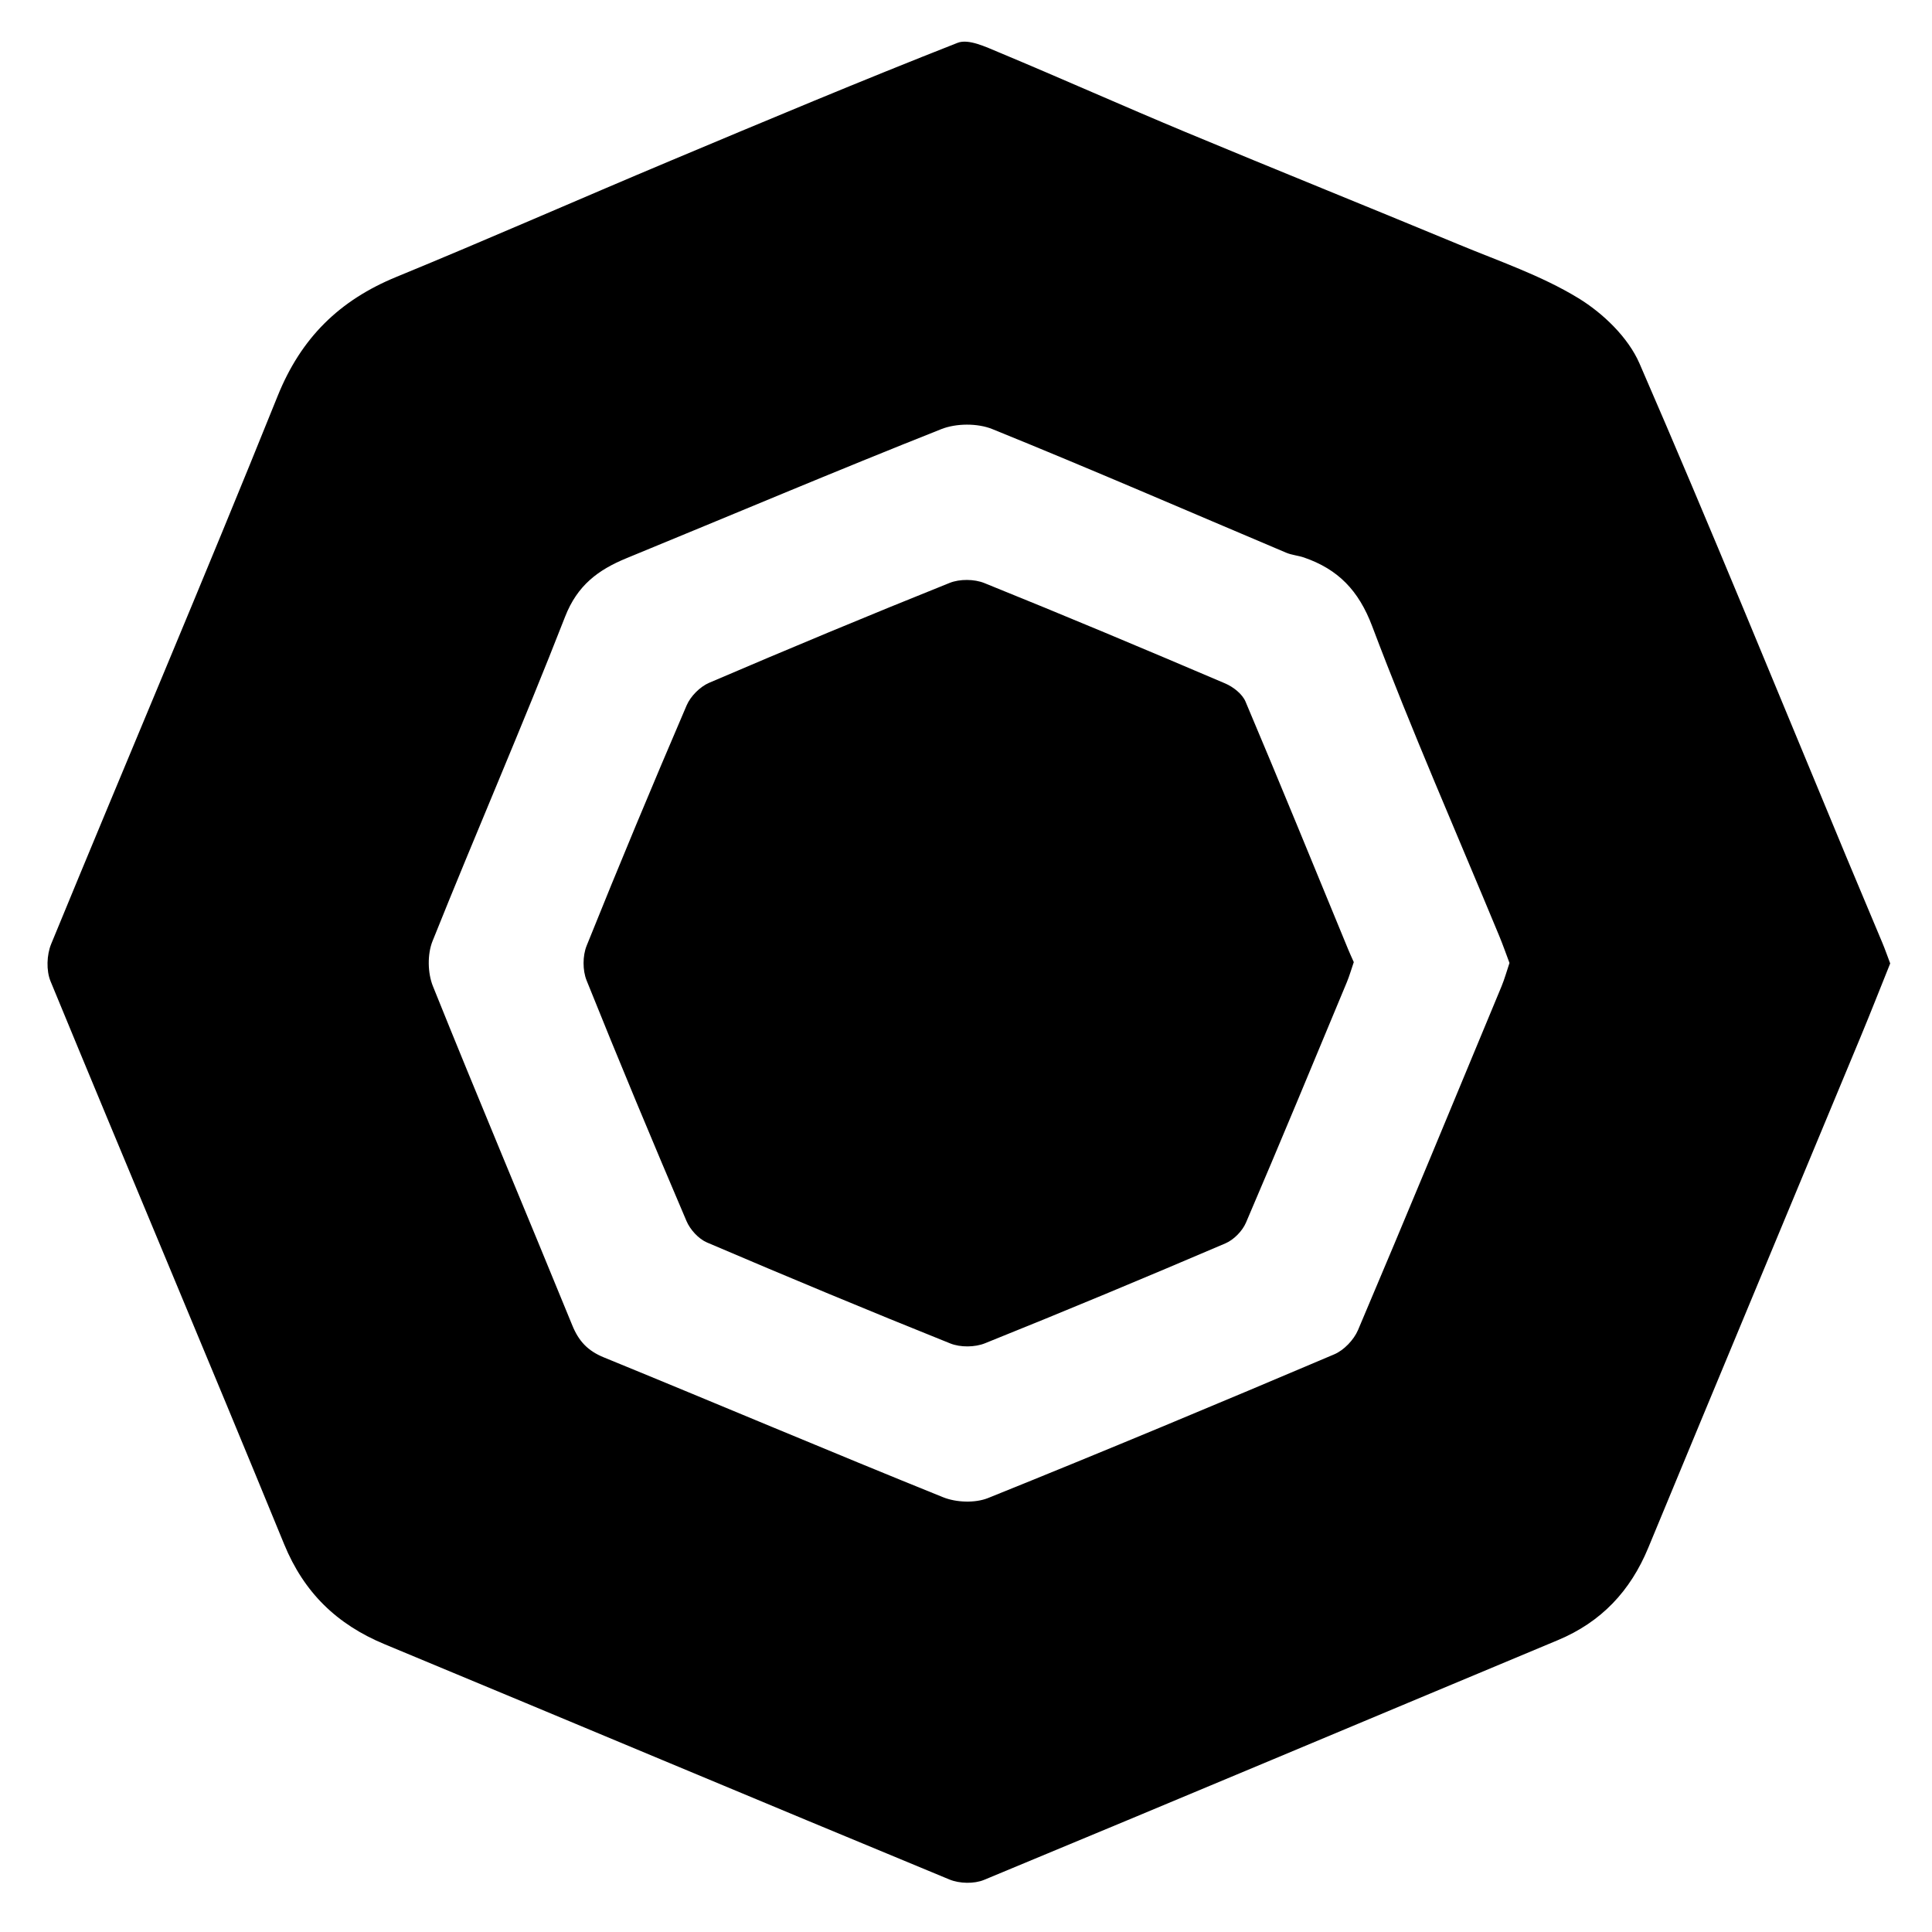
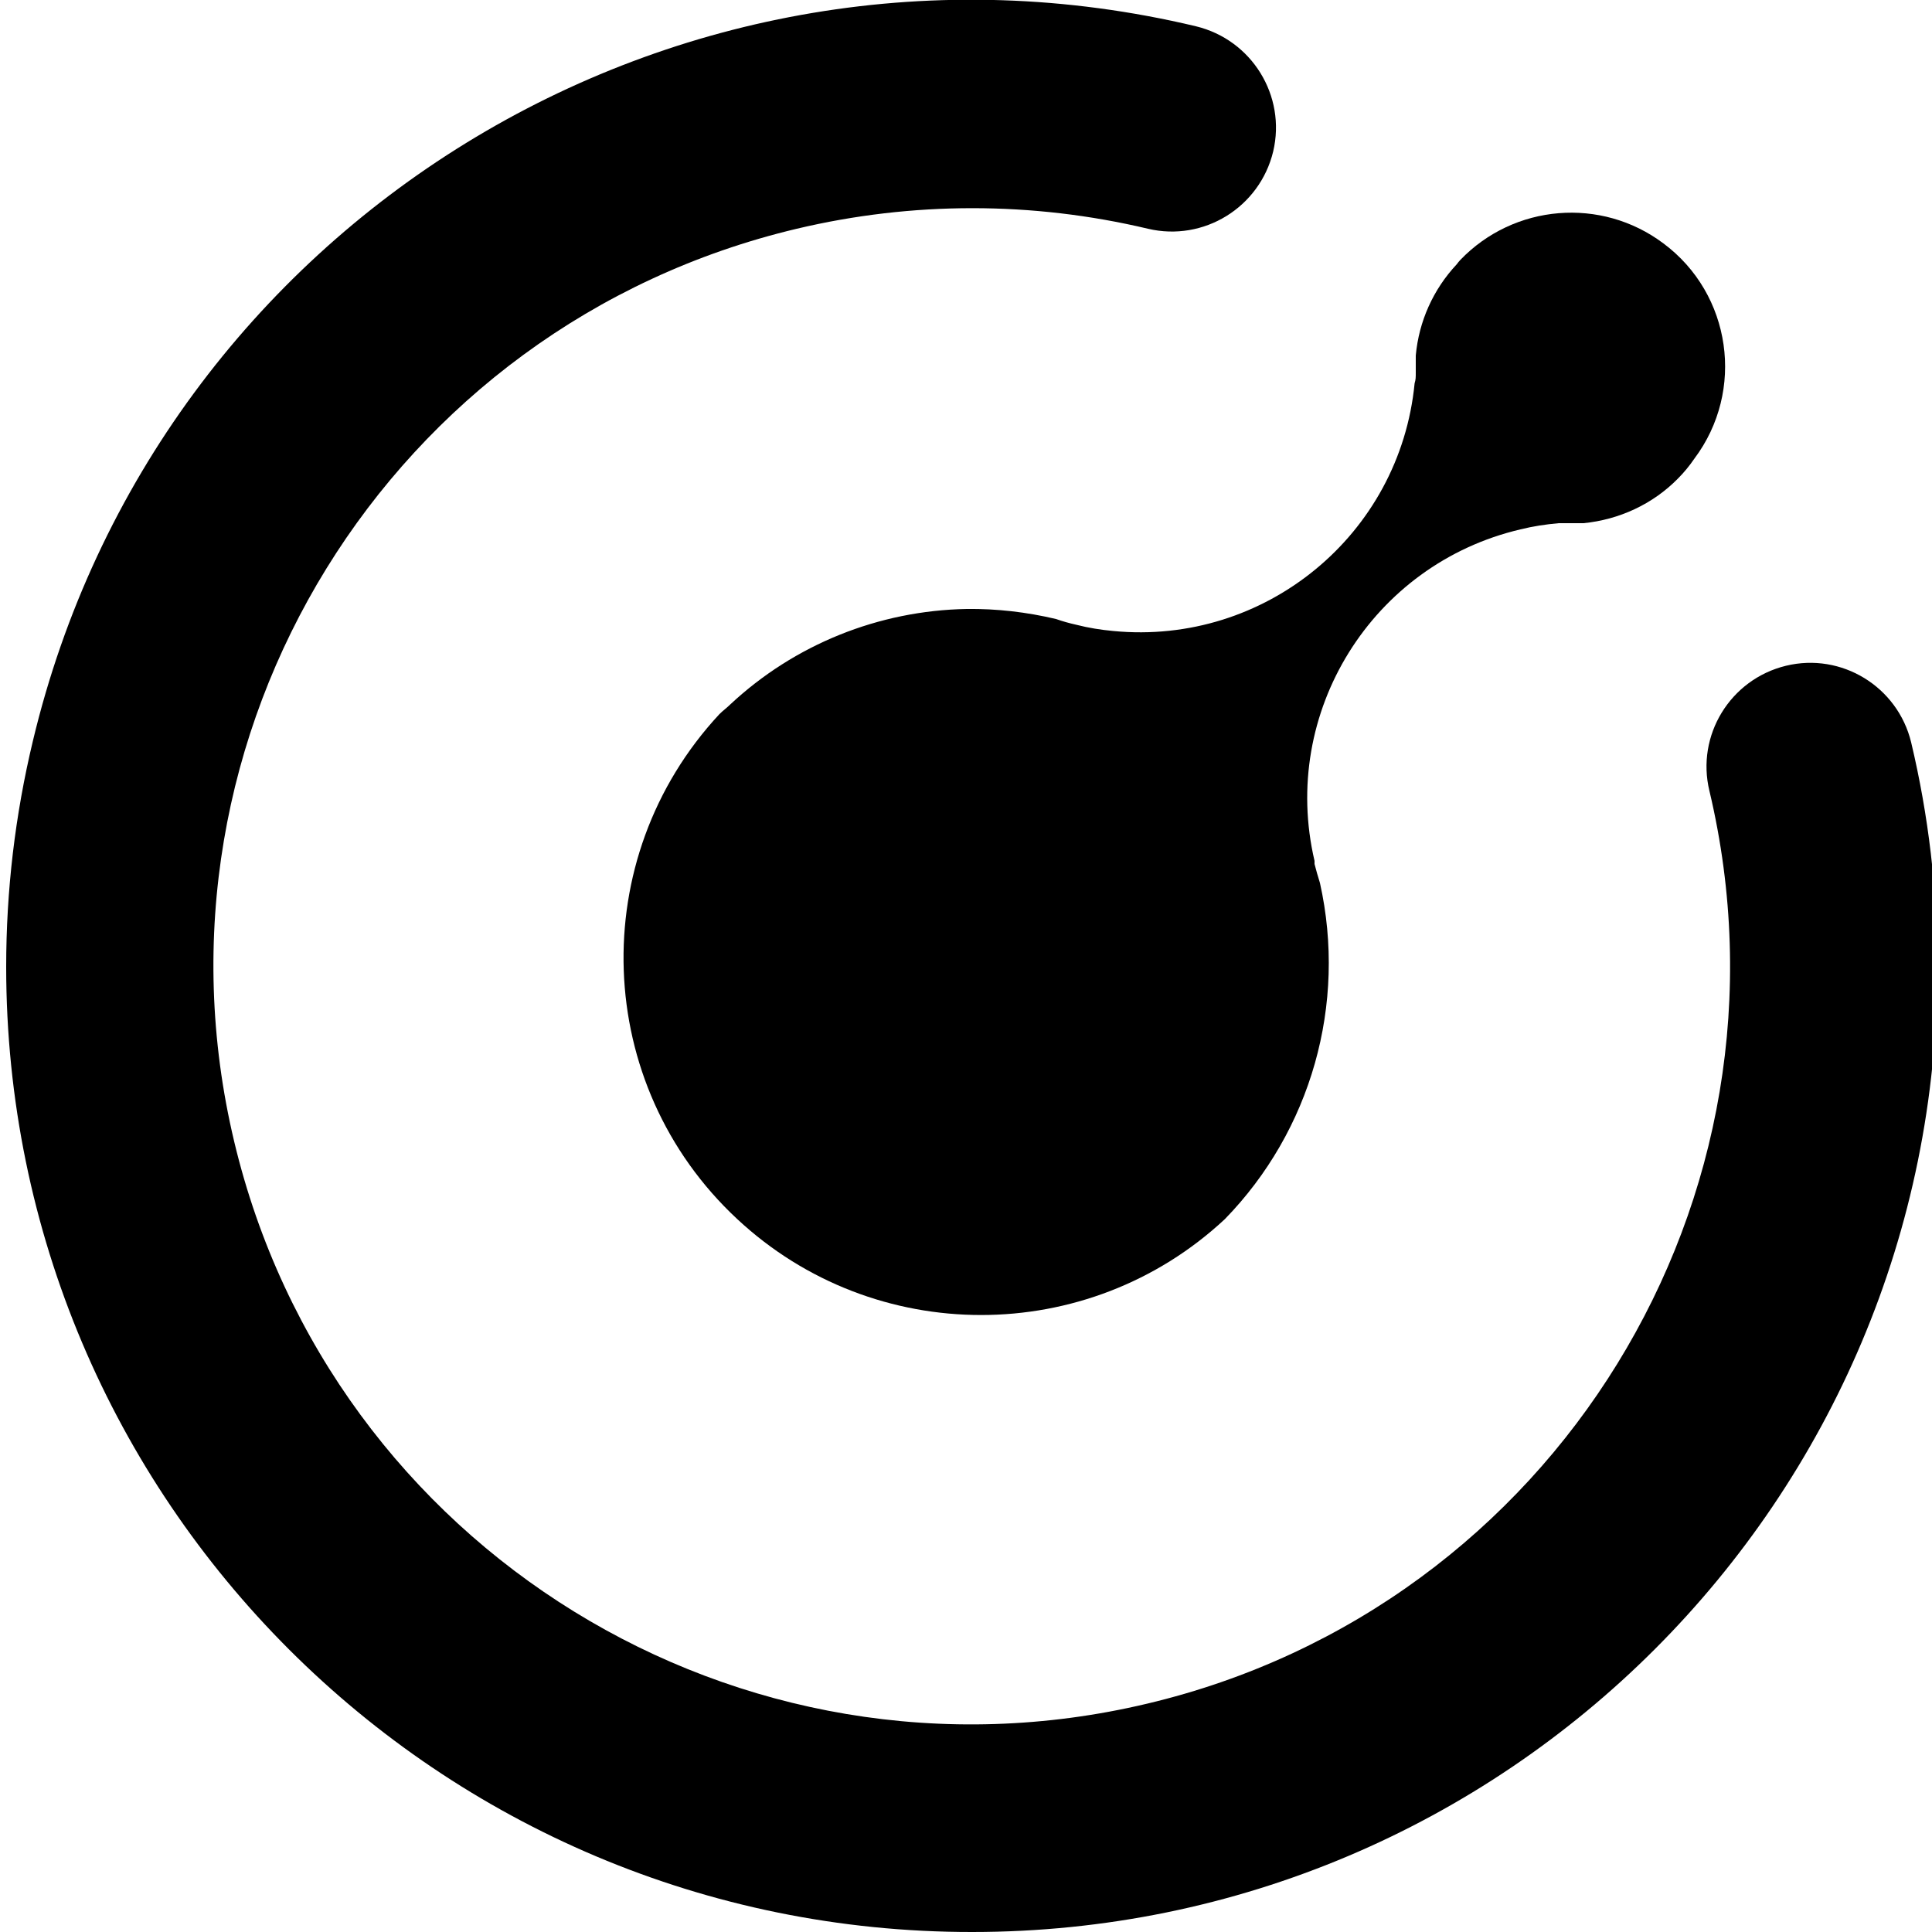
- <svg xmlns="http://www.w3.org/2000/svg" version="1.1" id="Layer_1" x="0px" y="0px" viewBox="0 0 500 500" style="enable-background:new 0 0 500 500;" xml:space="preserve">
-   <path id="XMLID_4_" d="M489.182,249.333c-2.534,6.297-5.038,12.693-7.672,19.033c-18.313,44.079-36.7,88.128-54.954,132.232  c-4.623,11.17-12.151,19.181-23.38,23.87c-49.504,20.675-98.946,41.497-148.503,62.043c-2.568,1.064-6.362,0.976-8.956-0.097  c-48.781-20.175-97.44-40.642-146.189-60.893c-12.32-5.118-20.839-13.32-25.998-25.901c-19.945-48.642-40.422-97.066-60.451-145.674  c-1.137-2.76-0.991-6.833,0.161-9.636c19.451-47.299,39.506-94.353,58.603-141.793c6.084-15.114,16.011-24.804,30.734-30.852  c23.752-9.756,47.254-20.119,70.931-30.059c24.692-10.367,49.391-20.732,74.312-30.522c2.824-1.109,7.297,1.047,10.684,2.46  c16.142,6.735,32.113,13.879,48.257,20.609c23.522,9.807,47.168,19.319,70.704,29.092c10.46,4.344,21.376,8.045,30.96,13.885  c6.428,3.917,12.941,10.184,15.876,16.938c18.399,42.336,35.8,85.105,53.54,127.727c3.083,7.407,6.221,14.792,9.308,22.197  C487.853,245.677,488.452,247.405,489.182,249.333z M390.652,249.213c-0.86-2.278-1.681-4.651-2.64-6.966  c-11.057-26.699-22.695-53.177-32.899-80.197c-3.509-9.291-8.844-14.724-17.617-17.759c-1.508-0.522-3.172-0.633-4.63-1.25  c-25.334-10.708-50.565-21.667-76.052-31.994c-3.831-1.552-9.357-1.517-13.216,0.013c-27.275,10.815-54.303,22.25-81.448,33.397  c-7.319,3.006-12.726,7.002-15.9,15.135c-10.991,28.169-23.073,55.91-34.318,83.984c-1.35,3.371-1.265,8.239,0.099,11.632  c11.801,29.356,24.118,58.503,36.079,87.795c1.674,4.1,4.001,6.585,8.16,8.286c29.296,11.981,58.436,24.345,87.786,36.19  c3.412,1.377,8.302,1.562,11.665,0.208c29.983-12.079,59.81-24.55,89.567-37.18c2.532-1.074,5.09-3.758,6.175-6.315  c12.544-29.567,24.814-59.25,37.127-88.915C389.375,253.384,389.918,251.391,390.652,249.213z M348.948,245.8  c-8.832-21.428-17.583-42.891-26.613-64.236c-0.837-1.978-3.186-3.807-5.265-4.693c-20.701-8.827-41.447-17.553-62.315-25.972  c-2.613-1.054-6.375-1.09-8.982-0.044c-20.849,8.361-41.588,17.002-62.236,25.848c-2.38,1.02-4.816,3.472-5.839,5.855  c-8.856,20.641-17.507,41.373-25.884,62.213c-1.047,2.606-1.051,6.357-0.005,8.963c8.373,20.86,17.037,41.605,25.858,62.281  c0.951,2.229,3.116,4.604,5.304,5.539c20.896,8.927,41.874,17.671,62.963,26.129c2.603,1.044,6.357,1.009,8.969-0.04  c20.845-8.375,41.578-17.034,62.235-25.862c2.177-0.93,4.391-3.197,5.328-5.384c8.854-20.654,17.441-41.422,26.079-62.168  c0.697-1.675,1.195-3.434,1.813-5.235C349.862,247.875,349.38,246.848,348.948,245.8z" />
+ <svg xmlns="http://www.w3.org/2000/svg" version="1.1" id="KMD" x="0px" y="0px" viewBox="0 0 500 500" style="enable-background:new 0 0 500 500;" xml:space="preserve">
+   <path d="M1.6,250.2c0,138,111.9,249.9,250,249.8c138,0,249.9-111.9,249.8-250c0-19.5-2.3-39-6.8-57.9c-3.5-14.4-18-23.3-32.4-19.8  s-23.3,18-19.8,32.4c25,105.4-40.1,211.2-145.5,236.2C191.4,466,85.7,400.8,60.6,295.4S100.8,84.2,206.2,59.2  c29.9-7.1,61-7.1,90.9,0c14.4,3.4,28.9-5.5,32.4-20c3.4-14.4-5.5-28.9-20-32.4c-134.2-32-269,50.8-301,185  C3.9,211,1.6,230.5,1.6,250.2" />
+   <path d="M341.6,228.5c-0.5-1.6-1-3.3-1.4-4.9c0-0.2,0-0.5,0-0.8c-9-38.4,14.9-76.8,53.3-85.8c3.2-0.8,6.5-1.3,9.9-1.6h1.5  c1.5,0,3,0,4.6,0h0.3c9.2-0.9,17.9-4.9,24.4-11.5c1.6-1.6,3-3.3,4.3-5.2c13.2-17.6,9.6-42.6-8-55.7c-16.1-12.1-38.7-10.2-52.6,4.3  c-0.3,0.3-0.6,0.7-0.9,1.1c-6.1,6.5-9.8,14.8-10.6,23.6c0,1.4,0,2.8,0,4.3c0,1.4,0,1.9-0.3,2.9c-3.8,39.2-38.7,67.9-78,64.1  c-3.2-0.3-6.4-0.8-9.5-1.6c-1.8-0.4-3.6-0.9-5.3-1.5c-7.6-1.8-15.4-2.7-23.1-2.6c-22.8,0.4-44.6,9.2-61.2,24.7  c-0.9,0.9-1.9,1.6-2.8,2.5c-34.8,37.4-32.8,95.9,4.6,130.7c35.5,33.1,90.7,33.1,126.2,0C339.3,292.6,348.6,259.9,341.6,228.5z" />
</svg>
